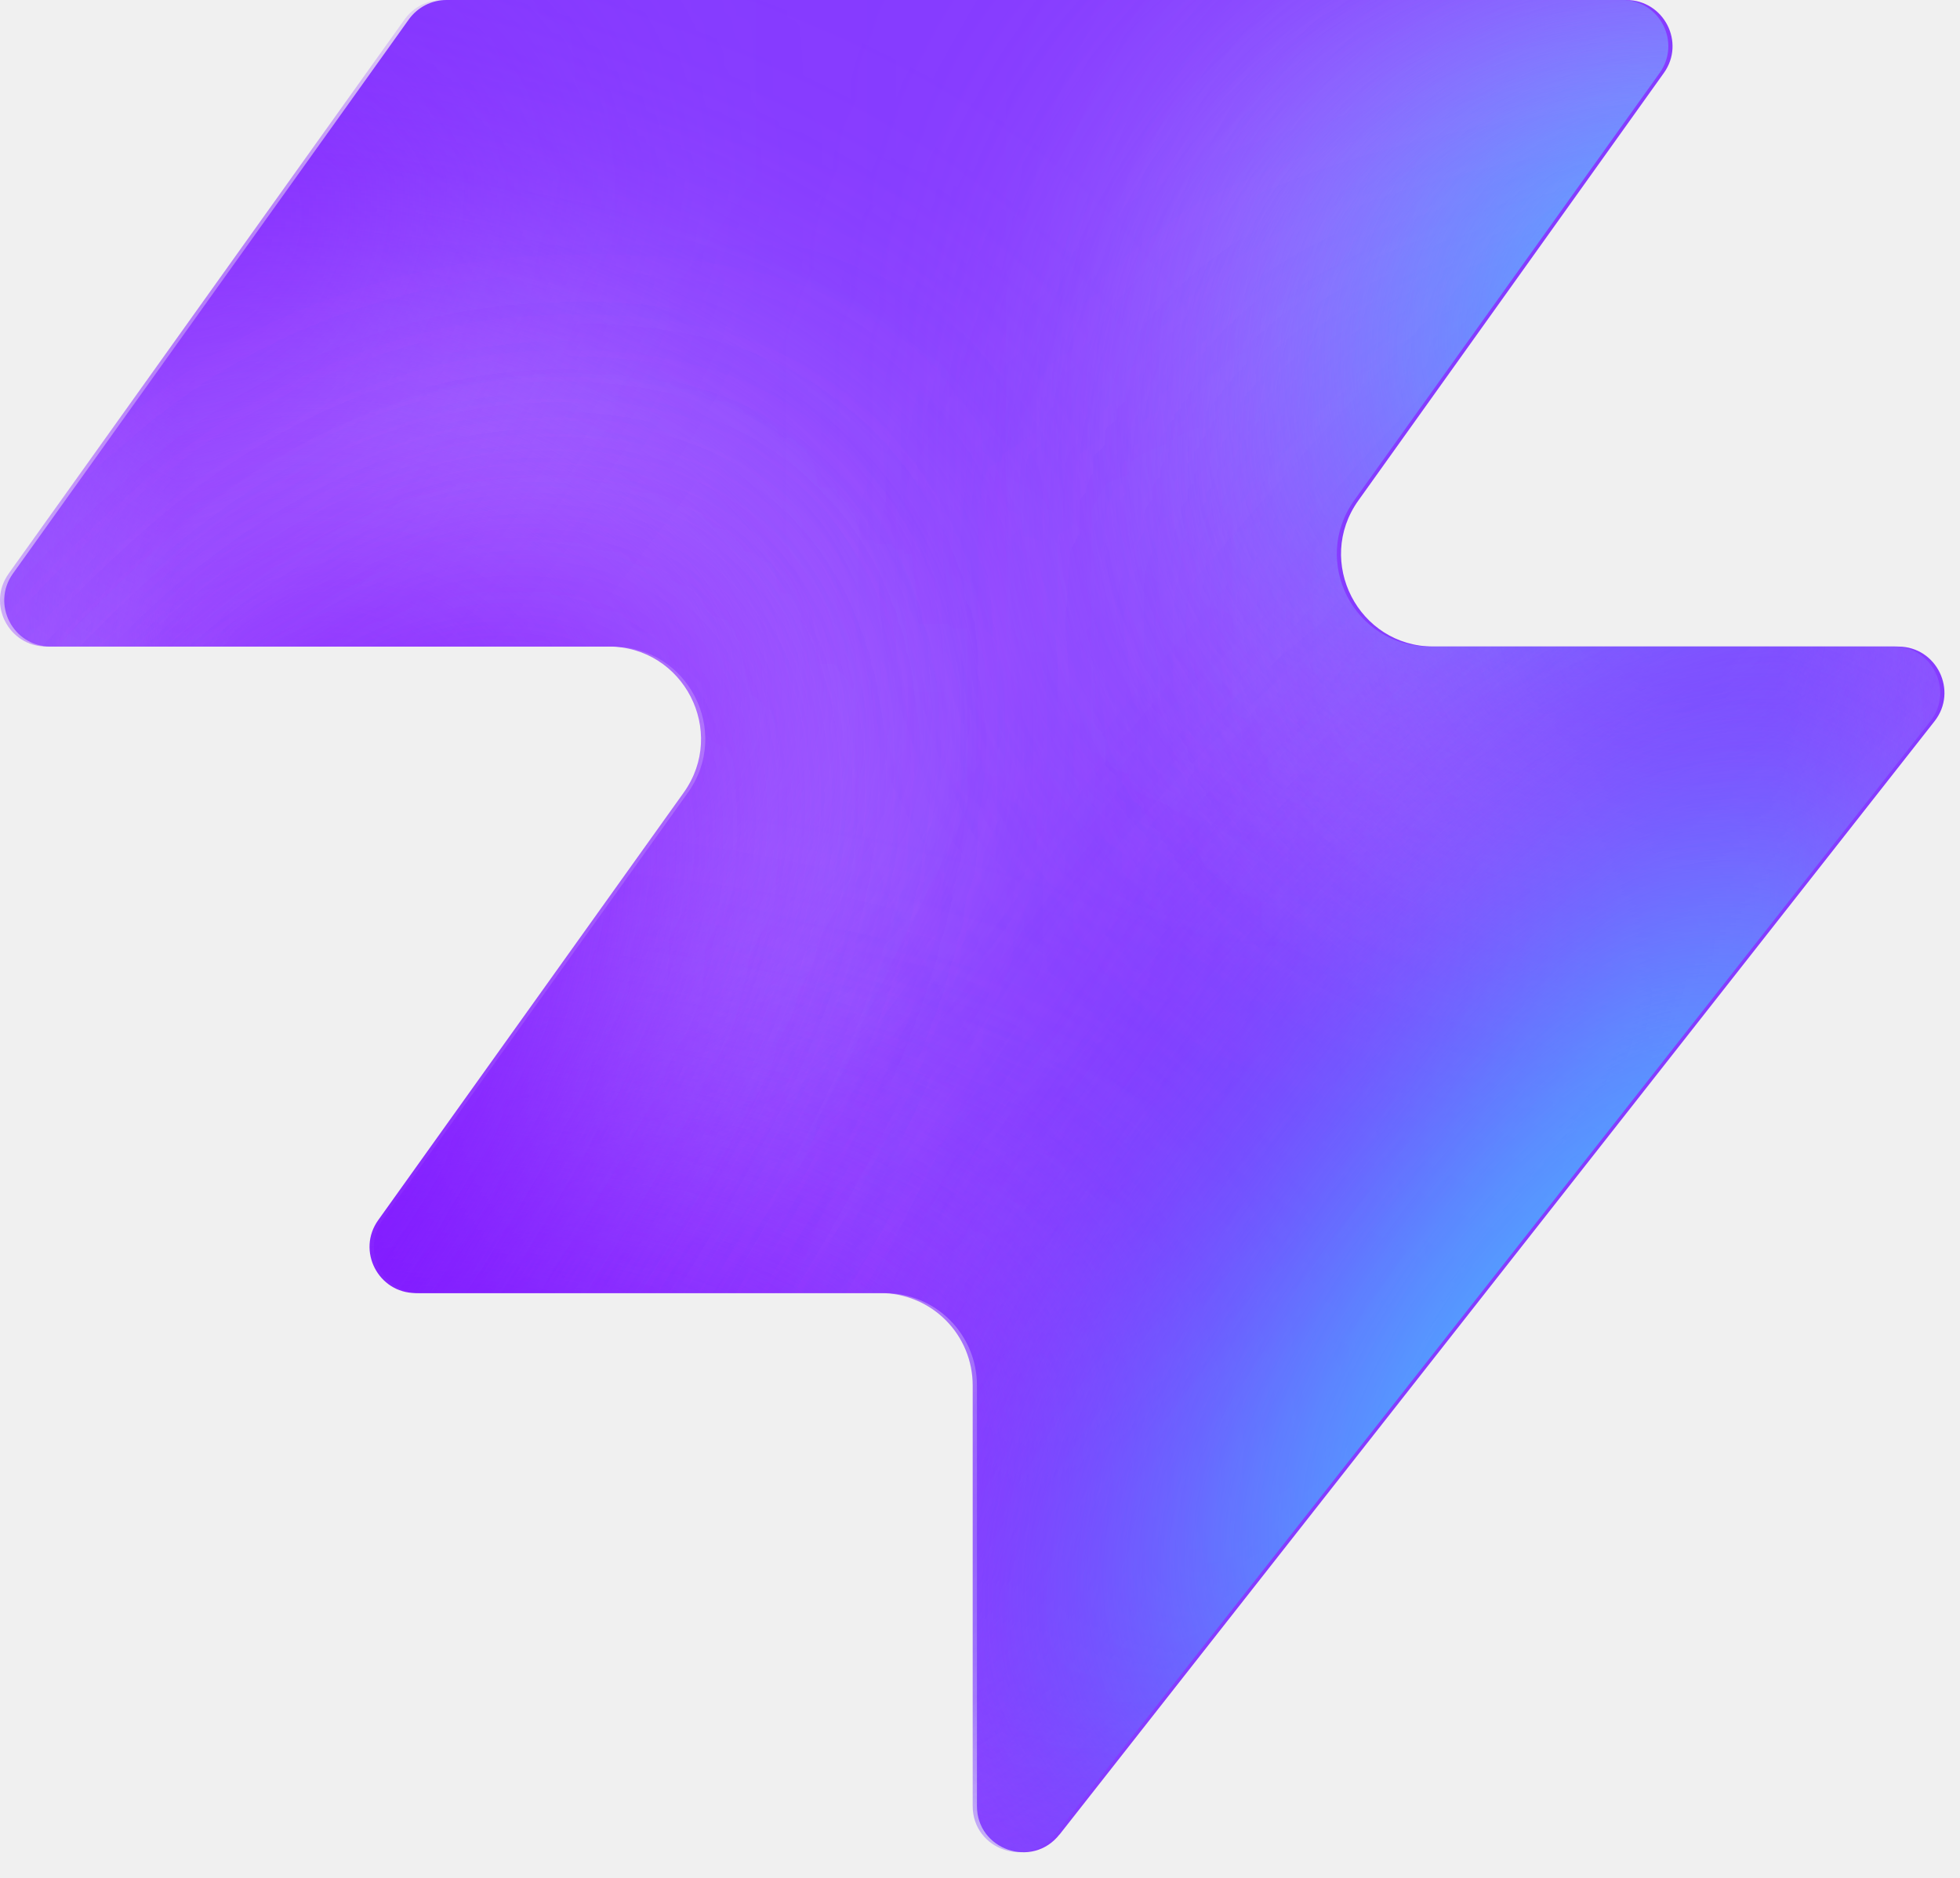
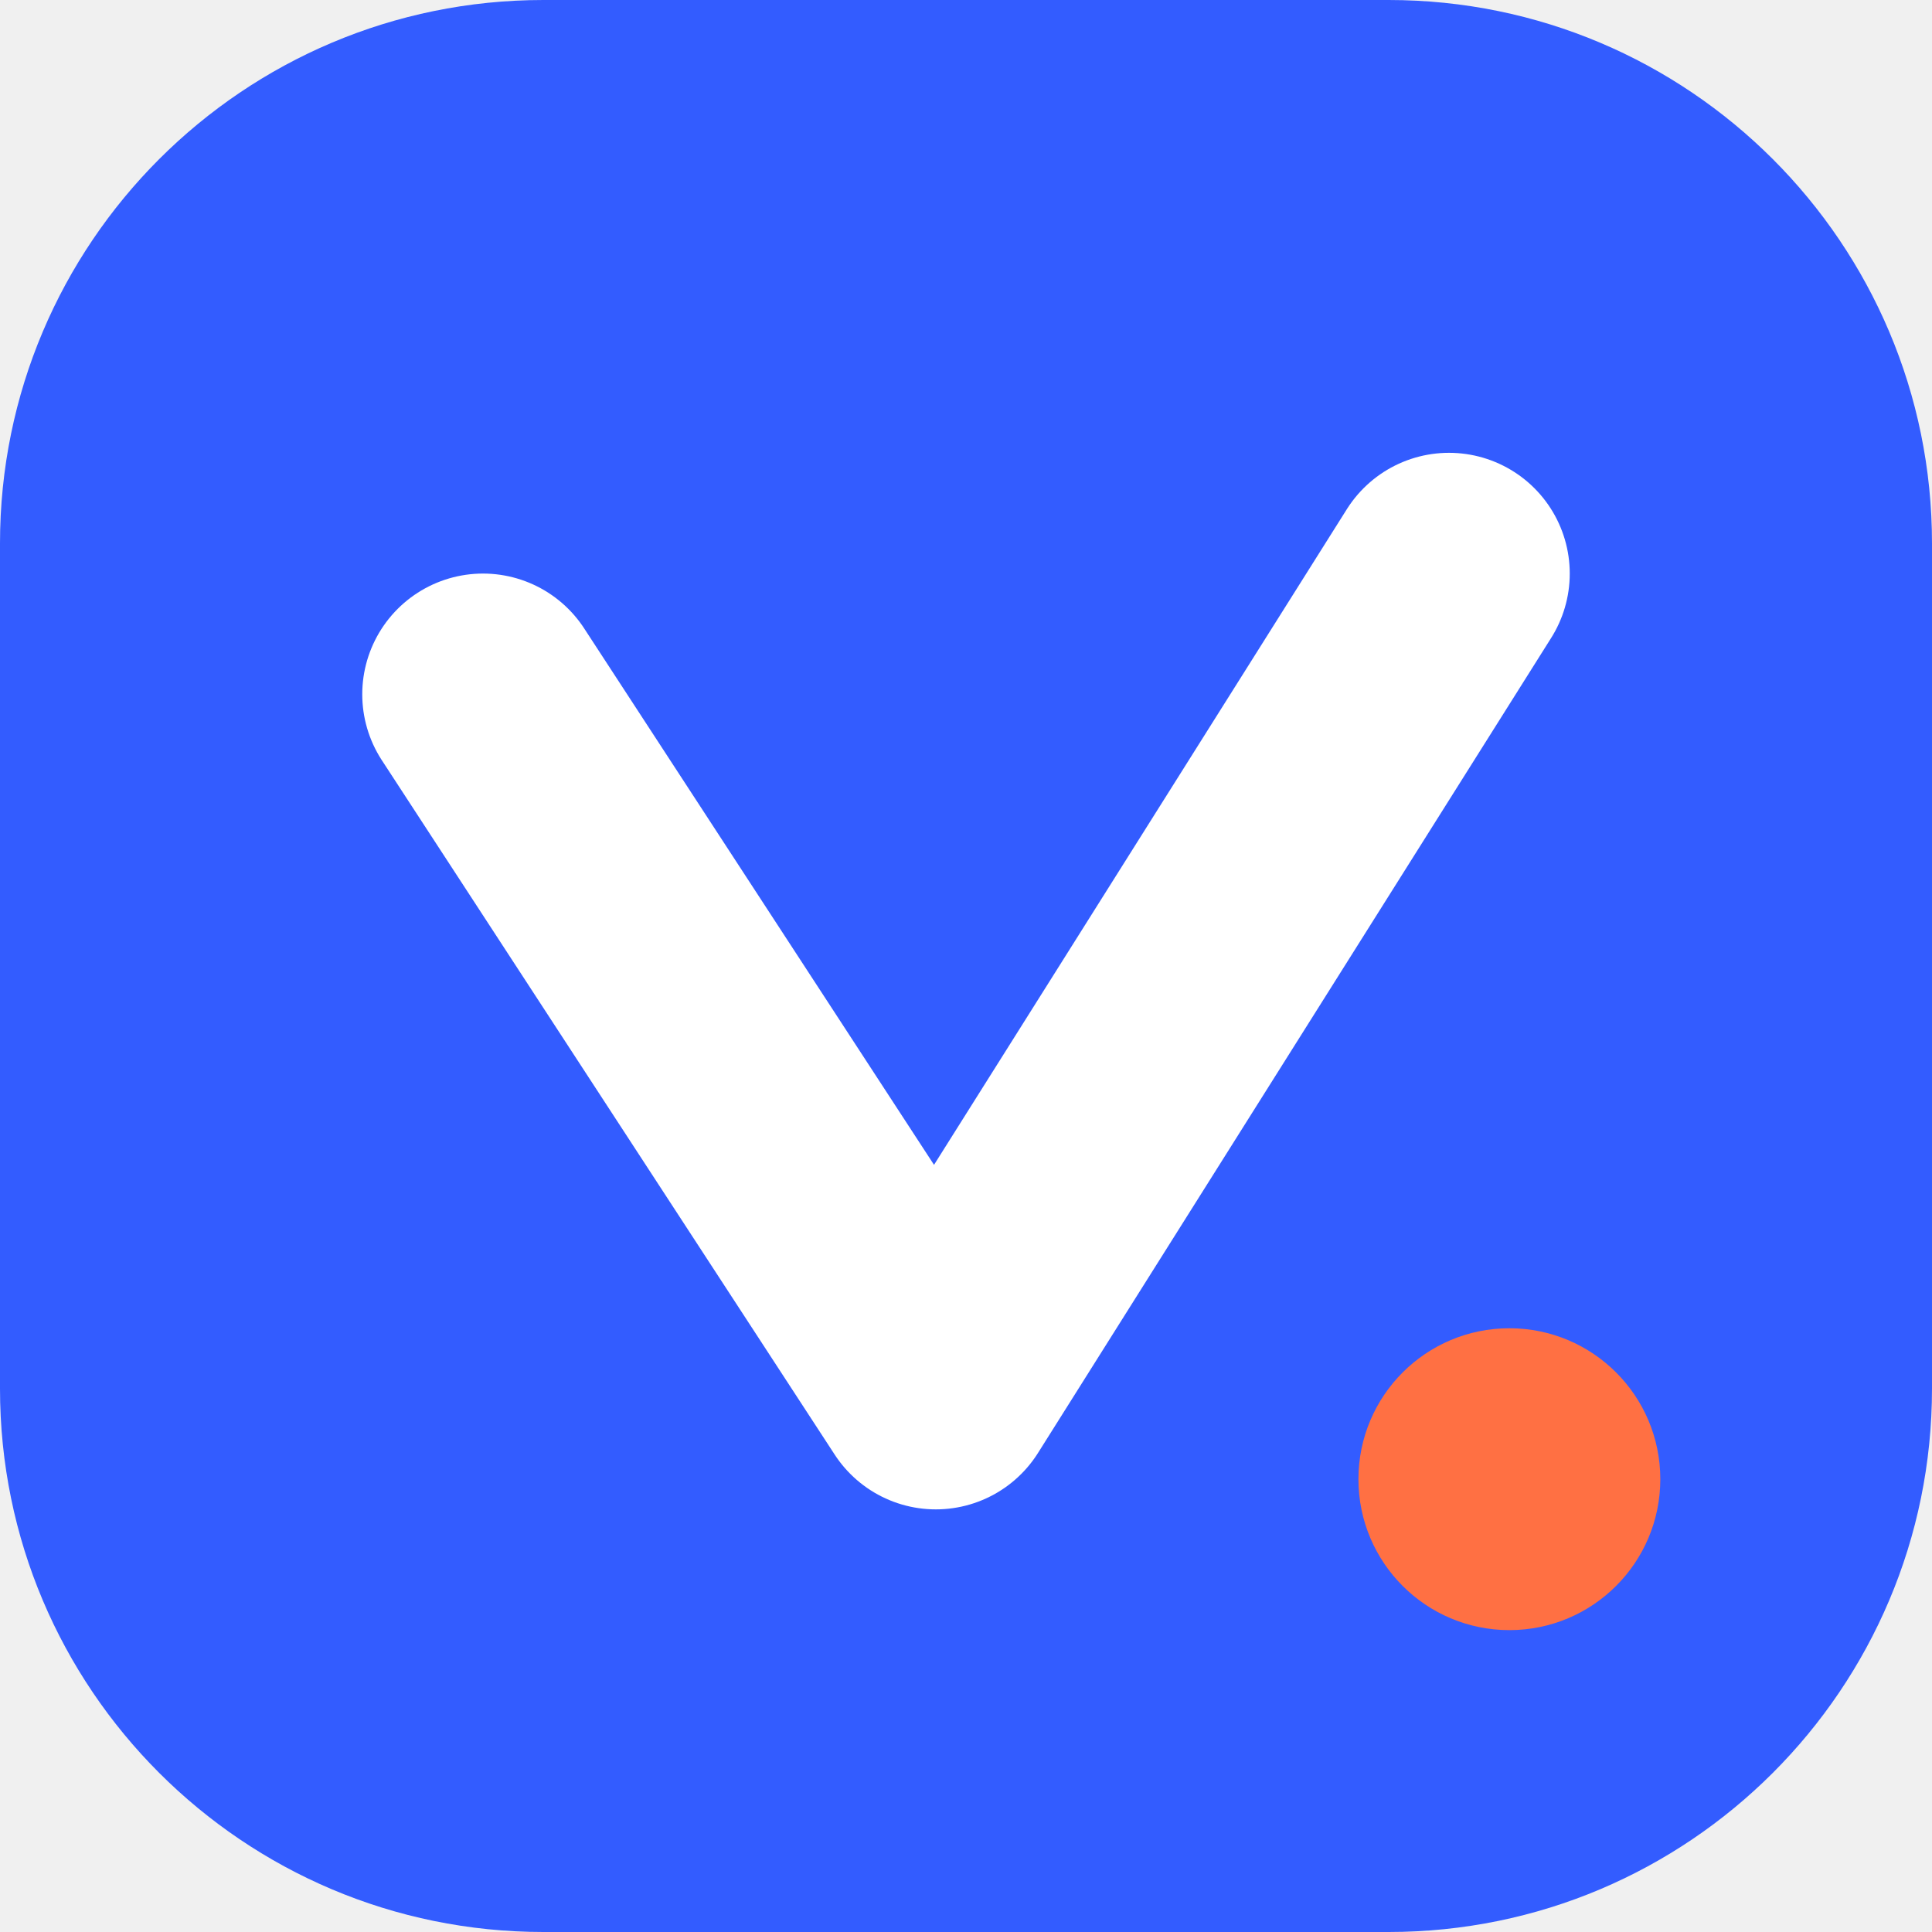
- <svg xmlns="http://www.w3.org/2000/svg" width="48" height="46" fill="none" viewBox="0 0 48 46">
-   <path fill="#863bff" d="M25.946 44.938c-.664.845-2.021.375-2.021-.698V33.937a2.26 2.26 0 0 0-2.262-2.262H10.287c-.92 0-1.456-1.04-.92-1.788l7.48-10.471c1.07-1.497 0-3.578-1.842-3.578H1.237c-.92 0-1.456-1.04-.92-1.788L10.013.474c.214-.297.556-.474.92-.474h28.894c.92 0 1.456 1.04.92 1.788l-7.48 10.471c-1.07 1.498 0 3.579 1.842 3.579h11.377c.943 0 1.473 1.088.89 1.83L25.947 44.94z" style="fill:#863bff;fill:color(display-p3 .525 .23 1);fill-opacity:1" />
-   <mask id="a" width="48" height="46" x="0" y="0" maskUnits="userSpaceOnUse" style="mask-type:alpha">
-     <path fill="#000" d="M25.842 44.938c-.664.844-2.021.375-2.021-.698V33.937a2.26 2.26 0 0 0-2.262-2.262H10.183c-.92 0-1.456-1.04-.92-1.788l7.48-10.471c1.07-1.498 0-3.579-1.842-3.579H1.133c-.92 0-1.456-1.04-.92-1.787L9.91.473c.214-.297.556-.474.92-.474h28.894c.92 0 1.456 1.04.92 1.788l-7.48 10.471c-1.07 1.498 0 3.578 1.842 3.578h11.377c.943 0 1.473 1.088.89 1.832L25.843 44.94z" style="fill:#000;fill-opacity:1" />
-   </mask>
-   <g mask="url(#a)">
-     <g filter="url(#b)">
-       <ellipse cx="5.508" cy="14.704" fill="#ede6ff" rx="5.508" ry="14.704" style="fill:#ede6ff;fill:color(display-p3 .927 .903 1);fill-opacity:1" transform="matrix(.00324 1 1 -.00324 -4.47 31.516)" />
-     </g>
-     <g filter="url(#c)">
-       <ellipse cx="10.399" cy="29.851" fill="#ede6ff" rx="10.399" ry="29.851" style="fill:#ede6ff;fill:color(display-p3 .927 .903 1);fill-opacity:1" transform="matrix(.00324 1 1 -.00324 -39.328 7.883)" />
-     </g>
-     <g filter="url(#d)">
-       <ellipse cx="5.508" cy="30.487" fill="#7e14ff" rx="5.508" ry="30.487" style="fill:#7e14ff;fill:color(display-p3 .492 .077 1);fill-opacity:1" transform="rotate(89.814 -25.913 -14.639)scale(1 -1)" />
-     </g>
-     <g filter="url(#e)">
-       <ellipse cx="5.508" cy="30.599" fill="#7e14ff" rx="5.508" ry="30.599" style="fill:#7e14ff;fill:color(display-p3 .492 .077 1);fill-opacity:1" transform="rotate(89.814 -32.644 -3.334)scale(1 -1)" />
-     </g>
-     <g filter="url(#f)">
-       <ellipse cx="5.508" cy="30.599" fill="#7e14ff" rx="5.508" ry="30.599" style="fill:#7e14ff;fill:color(display-p3 .492 .077 1);fill-opacity:1" transform="matrix(.00324 1 1 -.00324 -34.34 30.47)" />
-     </g>
-     <g filter="url(#g)">
-       <ellipse cx="14.072" cy="22.078" fill="#ede6ff" rx="14.072" ry="22.078" style="fill:#ede6ff;fill:color(display-p3 .927 .903 1);fill-opacity:1" transform="rotate(93.35 24.506 48.493)scale(-1 1)" />
-     </g>
-     <g filter="url(#h)">
-       <ellipse cx="3.47" cy="21.501" fill="#7e14ff" rx="3.47" ry="21.501" style="fill:#7e14ff;fill:color(display-p3 .492 .077 1);fill-opacity:1" transform="rotate(89.009 28.708 47.59)scale(-1 1)" />
-     </g>
-     <g filter="url(#i)">
-       <ellipse cx="3.47" cy="21.501" fill="#7e14ff" rx="3.47" ry="21.501" style="fill:#7e14ff;fill:color(display-p3 .492 .077 1);fill-opacity:1" transform="rotate(89.009 28.708 47.59)scale(-1 1)" />
-     </g>
-     <g filter="url(#j)">
-       <ellipse cx=".387" cy="8.972" fill="#7e14ff" rx="4.407" ry="29.108" style="fill:#7e14ff;fill:color(display-p3 .492 .077 1);fill-opacity:1" transform="rotate(39.51 .387 8.972)" />
-     </g>
-     <g filter="url(#k)">
-       <ellipse cx="47.523" cy="-6.092" fill="#7e14ff" rx="4.407" ry="29.108" style="fill:#7e14ff;fill:color(display-p3 .492 .077 1);fill-opacity:1" transform="rotate(37.892 47.523 -6.092)" />
-     </g>
-     <g filter="url(#l)">
-       <ellipse cx="41.412" cy="6.333" fill="#47bfff" rx="5.971" ry="9.665" style="fill:#47bfff;fill:color(display-p3 .28 .748 1);fill-opacity:1" transform="rotate(37.892 41.412 6.333)" />
-     </g>
-     <g filter="url(#m)">
-       <ellipse cx="-1.879" cy="38.332" fill="#7e14ff" rx="4.407" ry="29.108" style="fill:#7e14ff;fill:color(display-p3 .492 .077 1);fill-opacity:1" transform="rotate(37.892 -1.88 38.332)" />
-     </g>
-     <g filter="url(#n)">
-       <ellipse cx="-1.879" cy="38.332" fill="#7e14ff" rx="4.407" ry="29.108" style="fill:#7e14ff;fill:color(display-p3 .492 .077 1);fill-opacity:1" transform="rotate(37.892 -1.88 38.332)" />
-     </g>
-     <g filter="url(#o)">
-       <ellipse cx="35.651" cy="29.907" fill="#7e14ff" rx="4.407" ry="29.108" style="fill:#7e14ff;fill:color(display-p3 .492 .077 1);fill-opacity:1" transform="rotate(37.892 35.651 29.907)" />
-     </g>
-     <g filter="url(#p)">
-       <ellipse cx="38.418" cy="32.4" fill="#47bfff" rx="5.971" ry="15.297" style="fill:#47bfff;fill:color(display-p3 .28 .748 1);fill-opacity:1" transform="rotate(37.892 38.418 32.4)" />
-     </g>
-   </g>
-   <defs>
-     <filter id="b" width="60.045" height="41.654" x="-19.77" y="16.149" color-interpolation-filters="sRGB" filterUnits="userSpaceOnUse">
-       <feFlood flood-opacity="0" result="BackgroundImageFix" />
-       <feBlend in="SourceGraphic" in2="BackgroundImageFix" result="shape" />
-       <feGaussianBlur result="effect1_foregroundBlur_2002_17158" stdDeviation="7.659" />
-     </filter>
-     <filter id="c" width="90.34" height="51.437" x="-54.613" y="-7.533" color-interpolation-filters="sRGB" filterUnits="userSpaceOnUse">
-       <feFlood flood-opacity="0" result="BackgroundImageFix" />
-       <feBlend in="SourceGraphic" in2="BackgroundImageFix" result="shape" />
-       <feGaussianBlur result="effect1_foregroundBlur_2002_17158" stdDeviation="7.659" />
-     </filter>
-     <filter id="d" width="79.355" height="29.4" x="-49.64" y="2.03" color-interpolation-filters="sRGB" filterUnits="userSpaceOnUse">
-       <feFlood flood-opacity="0" result="BackgroundImageFix" />
-       <feBlend in="SourceGraphic" in2="BackgroundImageFix" result="shape" />
-       <feGaussianBlur result="effect1_foregroundBlur_2002_17158" stdDeviation="4.596" />
-     </filter>
-     <filter id="e" width="79.579" height="29.4" x="-45.045" y="20.029" color-interpolation-filters="sRGB" filterUnits="userSpaceOnUse">
-       <feFlood flood-opacity="0" result="BackgroundImageFix" />
-       <feBlend in="SourceGraphic" in2="BackgroundImageFix" result="shape" />
-       <feGaussianBlur result="effect1_foregroundBlur_2002_17158" stdDeviation="4.596" />
-     </filter>
-     <filter id="f" width="79.579" height="29.4" x="-43.513" y="21.178" color-interpolation-filters="sRGB" filterUnits="userSpaceOnUse">
-       <feFlood flood-opacity="0" result="BackgroundImageFix" />
-       <feBlend in="SourceGraphic" in2="BackgroundImageFix" result="shape" />
-       <feGaussianBlur result="effect1_foregroundBlur_2002_17158" stdDeviation="4.596" />
-     </filter>
-     <filter id="g" width="74.749" height="58.852" x="15.756" y="-17.901" color-interpolation-filters="sRGB" filterUnits="userSpaceOnUse">
-       <feFlood flood-opacity="0" result="BackgroundImageFix" />
-       <feBlend in="SourceGraphic" in2="BackgroundImageFix" result="shape" />
-       <feGaussianBlur result="effect1_foregroundBlur_2002_17158" stdDeviation="7.659" />
-     </filter>
-     <filter id="h" width="61.377" height="25.362" x="23.548" y="2.284" color-interpolation-filters="sRGB" filterUnits="userSpaceOnUse">
-       <feFlood flood-opacity="0" result="BackgroundImageFix" />
-       <feBlend in="SourceGraphic" in2="BackgroundImageFix" result="shape" />
-       <feGaussianBlur result="effect1_foregroundBlur_2002_17158" stdDeviation="4.596" />
-     </filter>
-     <filter id="i" width="61.377" height="25.362" x="23.548" y="2.284" color-interpolation-filters="sRGB" filterUnits="userSpaceOnUse">
-       <feFlood flood-opacity="0" result="BackgroundImageFix" />
-       <feBlend in="SourceGraphic" in2="BackgroundImageFix" result="shape" />
-       <feGaussianBlur result="effect1_foregroundBlur_2002_17158" stdDeviation="4.596" />
-     </filter>
-     <filter id="j" width="56.045" height="63.649" x="-27.636" y="-22.853" color-interpolation-filters="sRGB" filterUnits="userSpaceOnUse">
-       <feFlood flood-opacity="0" result="BackgroundImageFix" />
-       <feBlend in="SourceGraphic" in2="BackgroundImageFix" result="shape" />
-       <feGaussianBlur result="effect1_foregroundBlur_2002_17158" stdDeviation="4.596" />
-     </filter>
-     <filter id="k" width="54.814" height="64.646" x="20.116" y="-38.415" color-interpolation-filters="sRGB" filterUnits="userSpaceOnUse">
-       <feFlood flood-opacity="0" result="BackgroundImageFix" />
-       <feBlend in="SourceGraphic" in2="BackgroundImageFix" result="shape" />
-       <feGaussianBlur result="effect1_foregroundBlur_2002_17158" stdDeviation="4.596" />
-     </filter>
-     <filter id="l" width="33.541" height="35.313" x="24.641" y="-11.323" color-interpolation-filters="sRGB" filterUnits="userSpaceOnUse">
-       <feFlood flood-opacity="0" result="BackgroundImageFix" />
-       <feBlend in="SourceGraphic" in2="BackgroundImageFix" result="shape" />
-       <feGaussianBlur result="effect1_foregroundBlur_2002_17158" stdDeviation="4.596" />
-     </filter>
-     <filter id="m" width="54.814" height="64.646" x="-29.286" y="6.009" color-interpolation-filters="sRGB" filterUnits="userSpaceOnUse">
-       <feFlood flood-opacity="0" result="BackgroundImageFix" />
-       <feBlend in="SourceGraphic" in2="BackgroundImageFix" result="shape" />
-       <feGaussianBlur result="effect1_foregroundBlur_2002_17158" stdDeviation="4.596" />
-     </filter>
-     <filter id="n" width="54.814" height="64.646" x="-29.286" y="6.009" color-interpolation-filters="sRGB" filterUnits="userSpaceOnUse">
-       <feFlood flood-opacity="0" result="BackgroundImageFix" />
-       <feBlend in="SourceGraphic" in2="BackgroundImageFix" result="shape" />
-       <feGaussianBlur result="effect1_foregroundBlur_2002_17158" stdDeviation="4.596" />
-     </filter>
-     <filter id="o" width="54.814" height="64.646" x="8.244" y="-2.416" color-interpolation-filters="sRGB" filterUnits="userSpaceOnUse">
-       <feFlood flood-opacity="0" result="BackgroundImageFix" />
-       <feBlend in="SourceGraphic" in2="BackgroundImageFix" result="shape" />
-       <feGaussianBlur result="effect1_foregroundBlur_2002_17158" stdDeviation="4.596" />
-     </filter>
-     <filter id="p" width="39.409" height="43.623" x="18.713" y="10.588" color-interpolation-filters="sRGB" filterUnits="userSpaceOnUse">
-       <feFlood flood-opacity="0" result="BackgroundImageFix" />
-       <feBlend in="SourceGraphic" in2="BackgroundImageFix" result="shape" />
-       <feGaussianBlur result="effect1_foregroundBlur_2002_17158" stdDeviation="4.596" />
-     </filter>
-   </defs>
+ <svg xmlns="http://www.w3.org/2000/svg" viewBox="0 0 64 64">
+   <rect width="64" height="64" rx="18" fill="#335CFF" />
+   <path d="m16 23 15 23 17-27" fill="none" stroke="#fff" stroke-width="8" stroke-linecap="round" stroke-linejoin="round" />
+   <circle cx="50" cy="49" r="5" fill="#FF7043" />
</svg>
